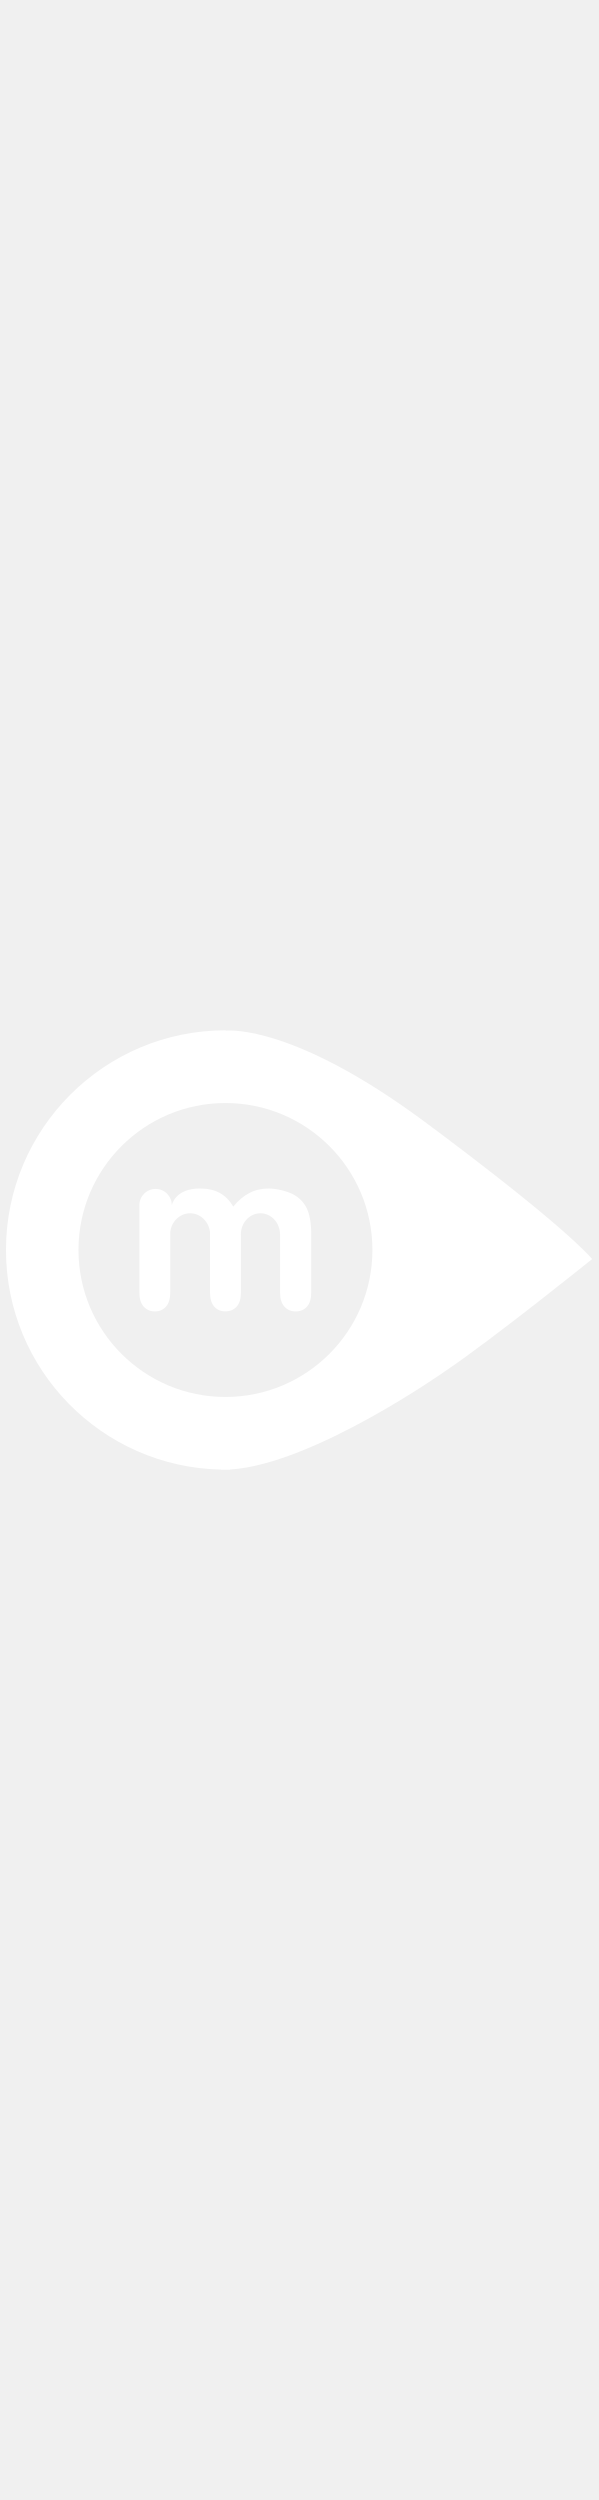
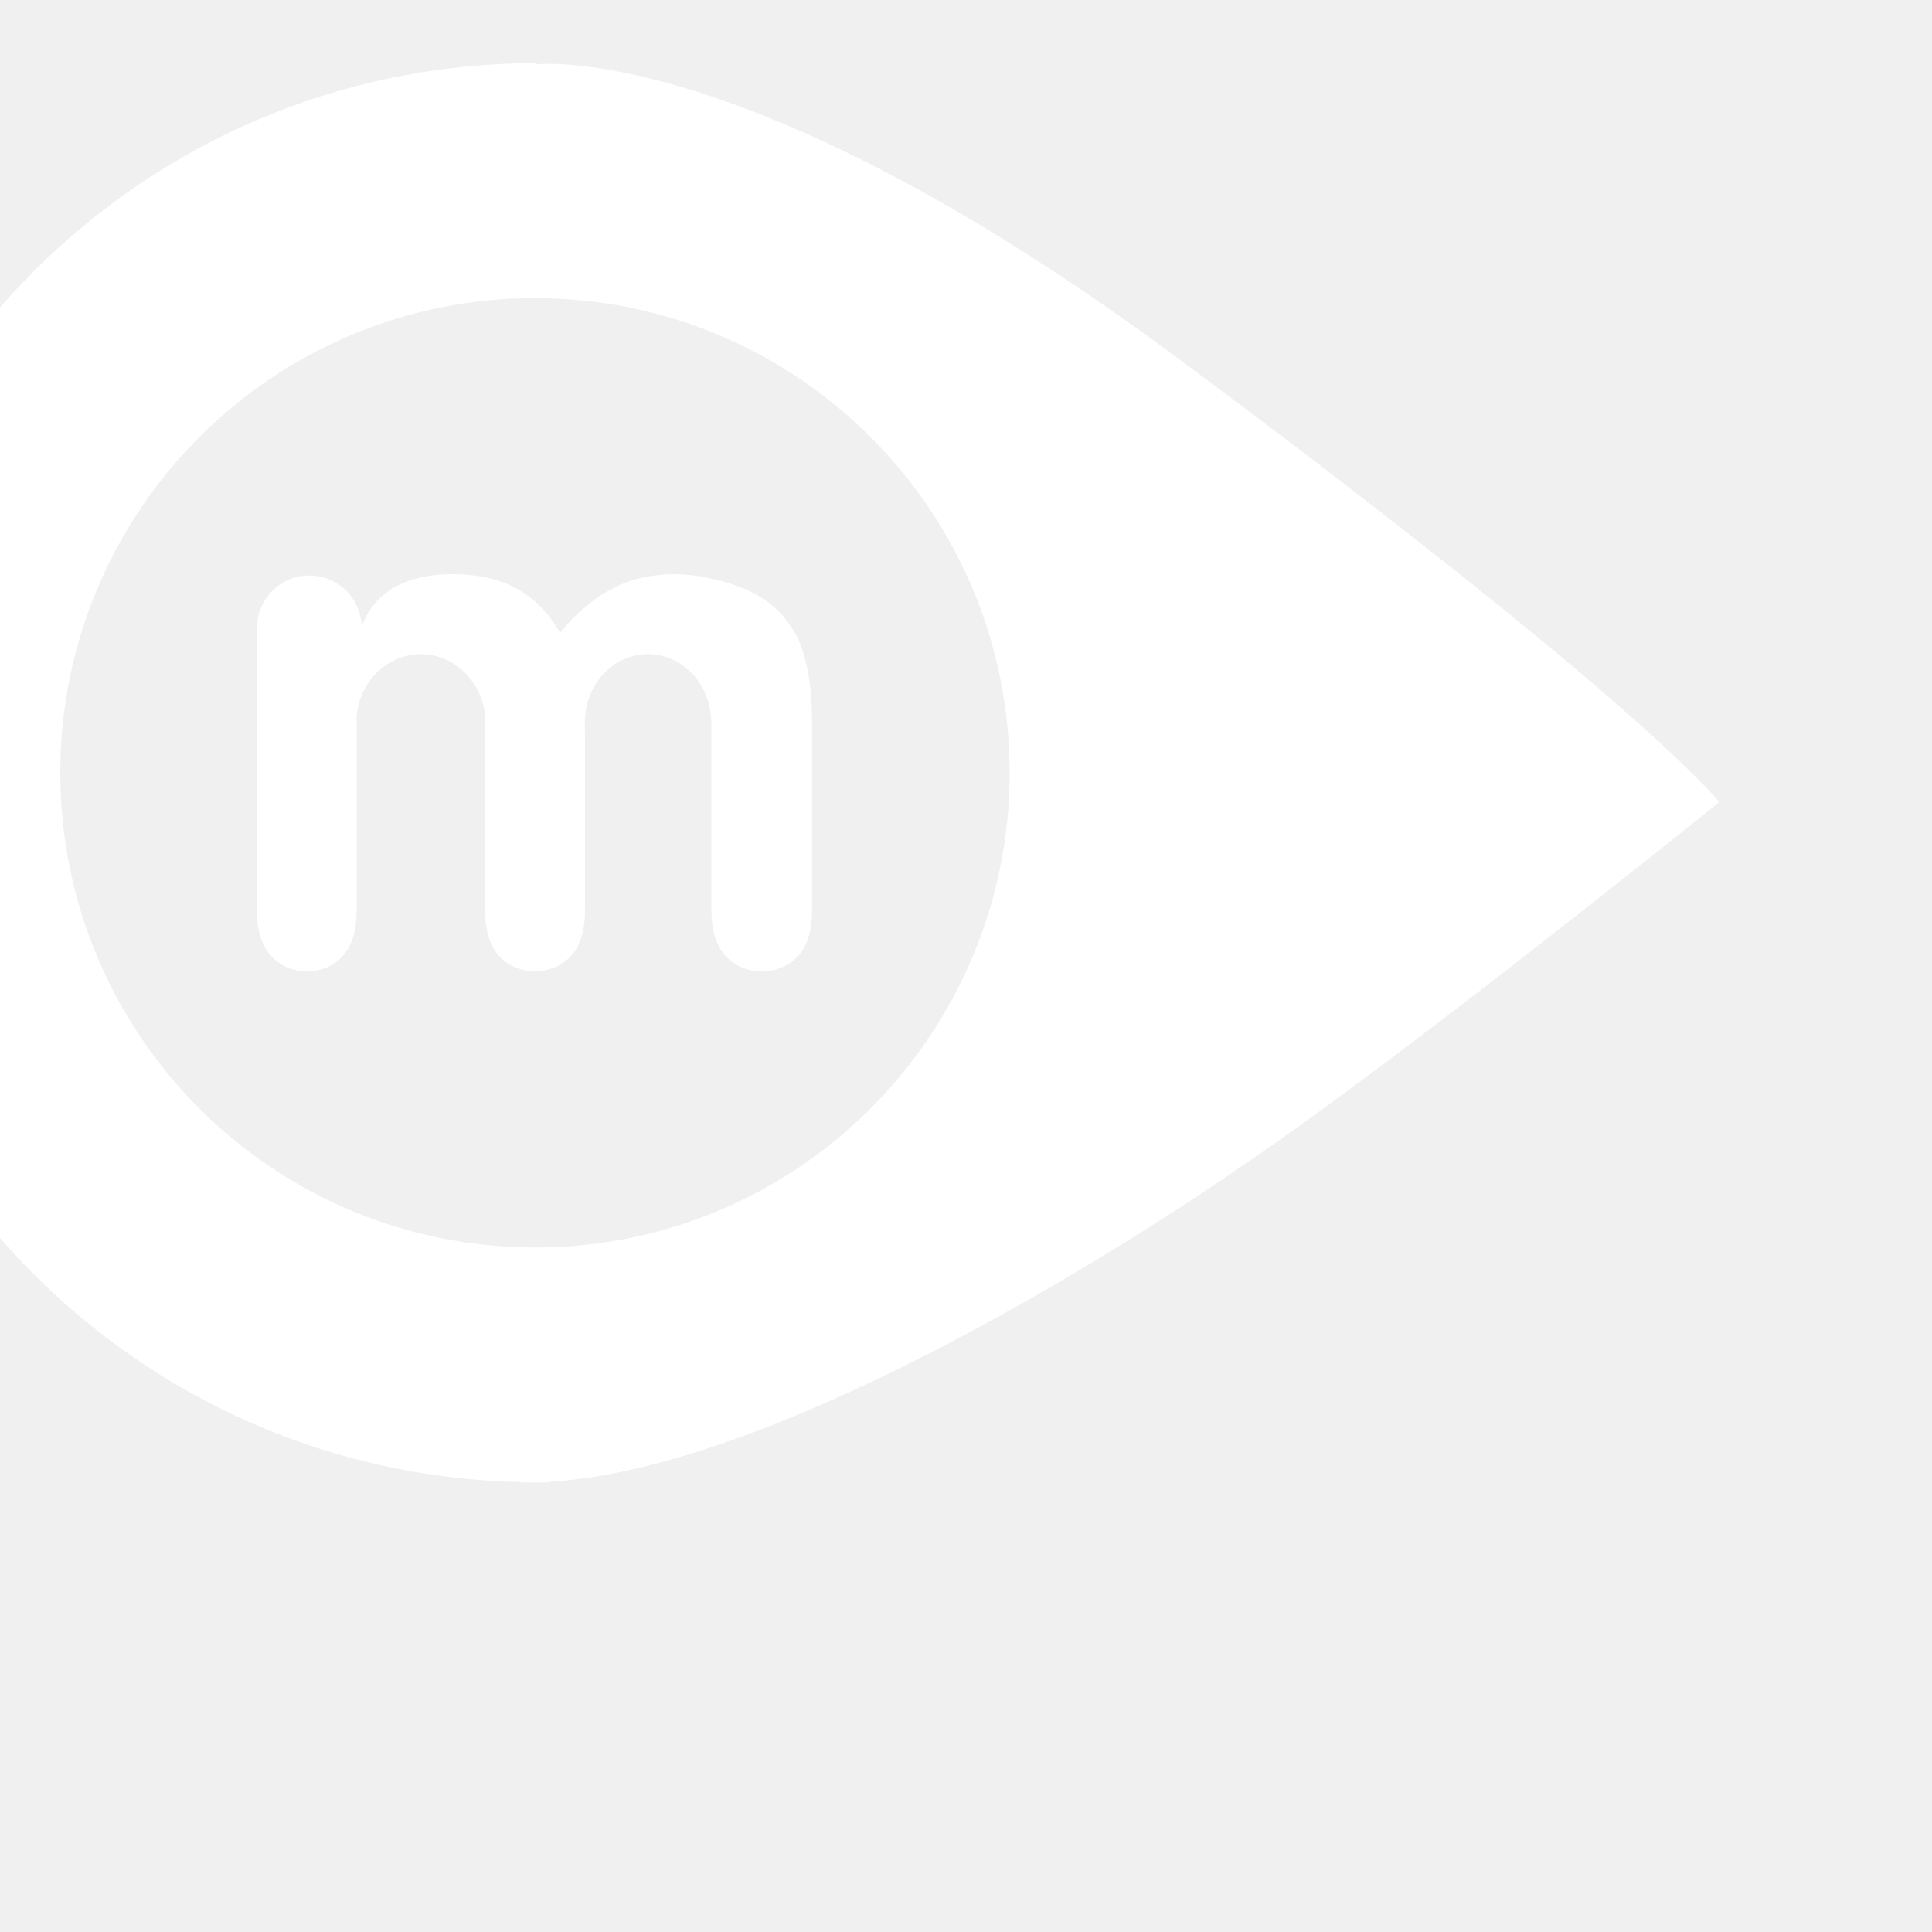
- <svg xmlns="http://www.w3.org/2000/svg" x="0px" y="0px" width="39px" height="163px" viewBox="0 0 1000 1000" xml:space="preserve">
+ <svg xmlns="http://www.w3.org/2000/svg" x="0px" y="0px" width="100px" height="100px" viewBox="100 100 1000 1000" xml:space="preserve">
  <g fill="none" fill-rule="evenodd" id="start-screens" stroke="none" stroke-width="1">
    <path fill="#FFFFFF" d="M335,397.2c12.6,0.1,23.5,2.5,32.5,7.5c9.1,5,16.5,12.6,22.4,22.8c8.4-10.3,17.5-17.9,27.2-22.9c9.7-5,20.4-7.4,32.1-7.4c13.7,0,31.6,4.7,41.5,10.1c9.9,5.4,17.3,13.1,22.2,23.1c4.3,9.1,7.4,23.3,7.4,42.8v97.9c0,10.5-2.4,18.4-7.2,23.7c-4.8,5.3-11.1,7.9-18.9,7.9c-7.6,0-13.8-2.7-18.7-8c-4.8-5.3-7.3-13.2-7.3-23.6v-97.6h-0.1c-0.2-19.3-14.8-34.9-32.7-34.9c-18.1,0-32.7,15.8-32.7,35.3c0,1.4-0.1,2.8,0.1,4.1v0v93c0,10.5-2.4,18.4-7.2,23.7c-4.8,5.3-11.1,7.9-18.9,7.9c-7.6,0-13.7-2.6-18.5-7.9c-4.7-5.3-7.1-13.2-7.1-23.7V470v0.2c-1.9-17.6-16.1-31.6-33.2-31.6c-17.4,0-31.9,14.2-33.3,32.3v0v100.2c0,10.4-2.4,18.3-7.1,23.6c-4.7,5.3-10.9,8-18.6,8c-7.6,0-13.8-2.7-18.6-8c-4.8-5.3-7.3-13.2-7.3-23.6l0-143.5v-2.6c0-14.9,12.1-27.1,27.1-27.1c15,0,27.1,12.1,27.1,27.1C287.4,425.1,292.5,396.7,335,397.2z" />
    <path fill="#FFFFFF" d="M707.3,283.7c-213.9-158.1-321.8-151.2-330-150.4v-0.6C174.5,132.7,10,297.1,10,500c0,200.3,160.3,363,359.6,367.1v0.2h14.8V867c139.2-8.4,360.2-164.7,360.2-164.7C824.2,648.7,990,515.1,990,515.1C928.6,446.3,707.3,283.7,707.3,283.7z M376.9,745.7c-135.7,0-245.7-110-245.7-245.7c0-135.7,110-245.7,245.7-245.7c135.7,0,245.7,110,245.7,245.7C622.5,635.7,512.6,745.7,376.9,745.7z" />
  </g>
</svg>
